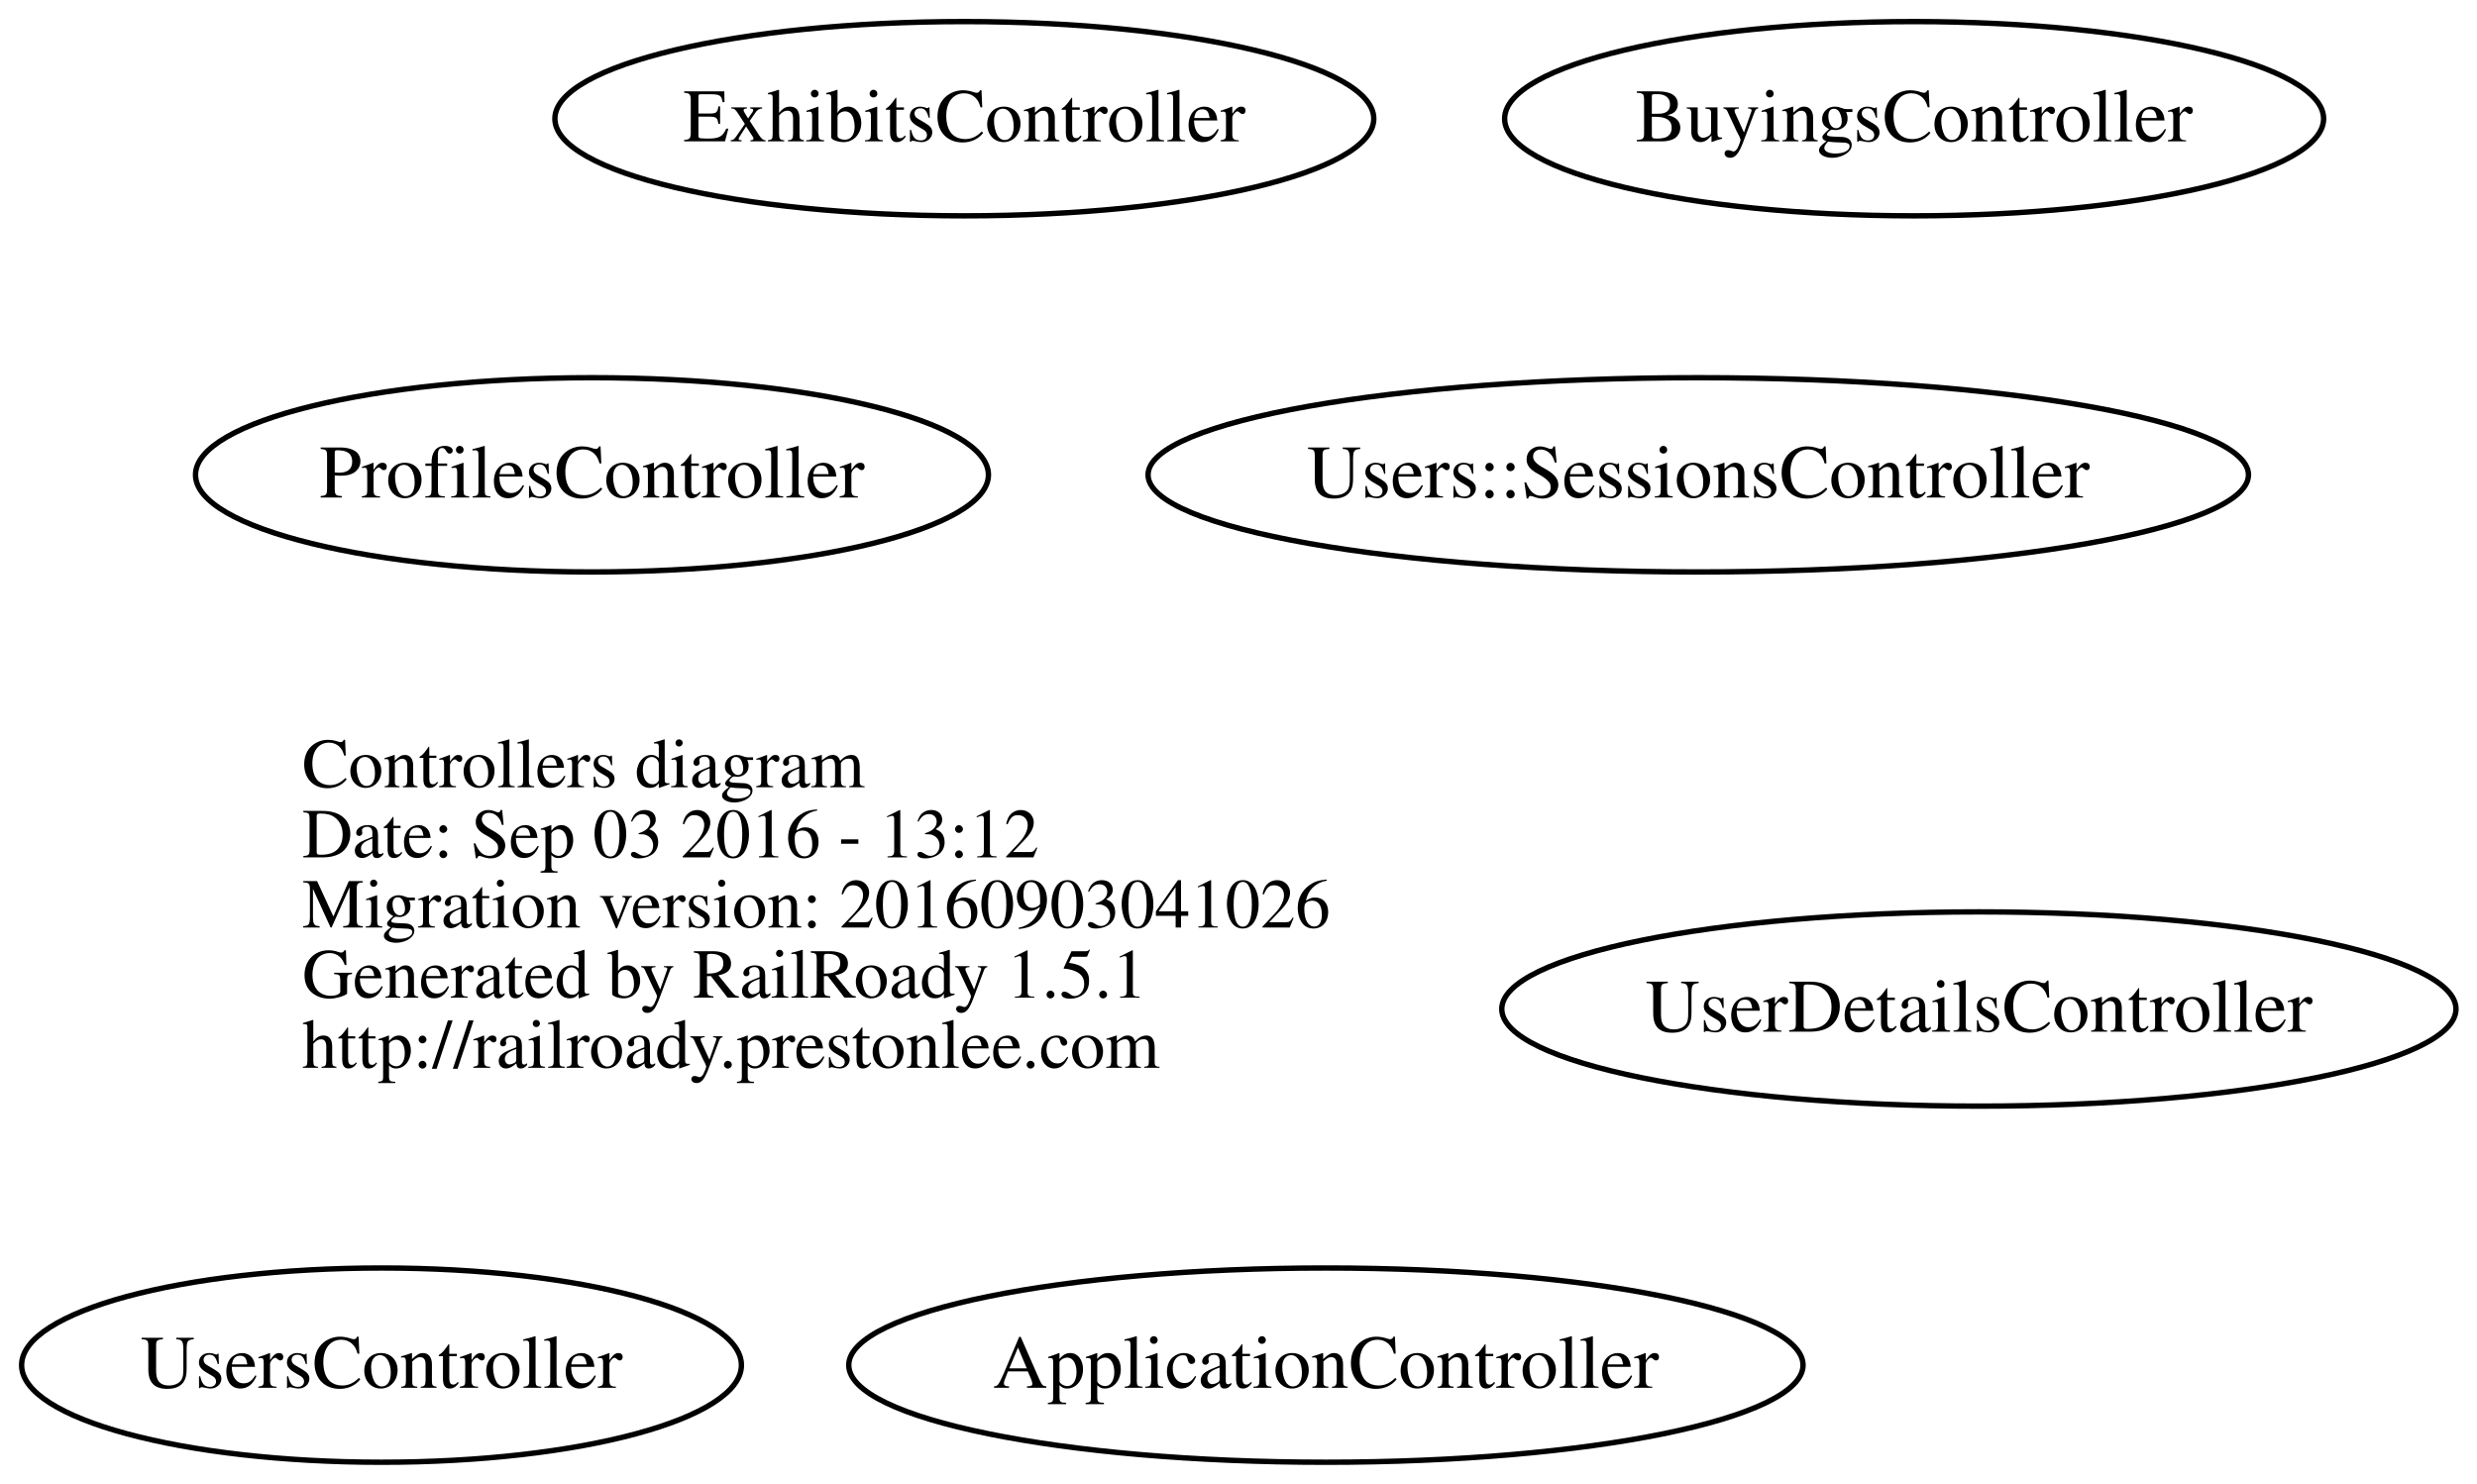
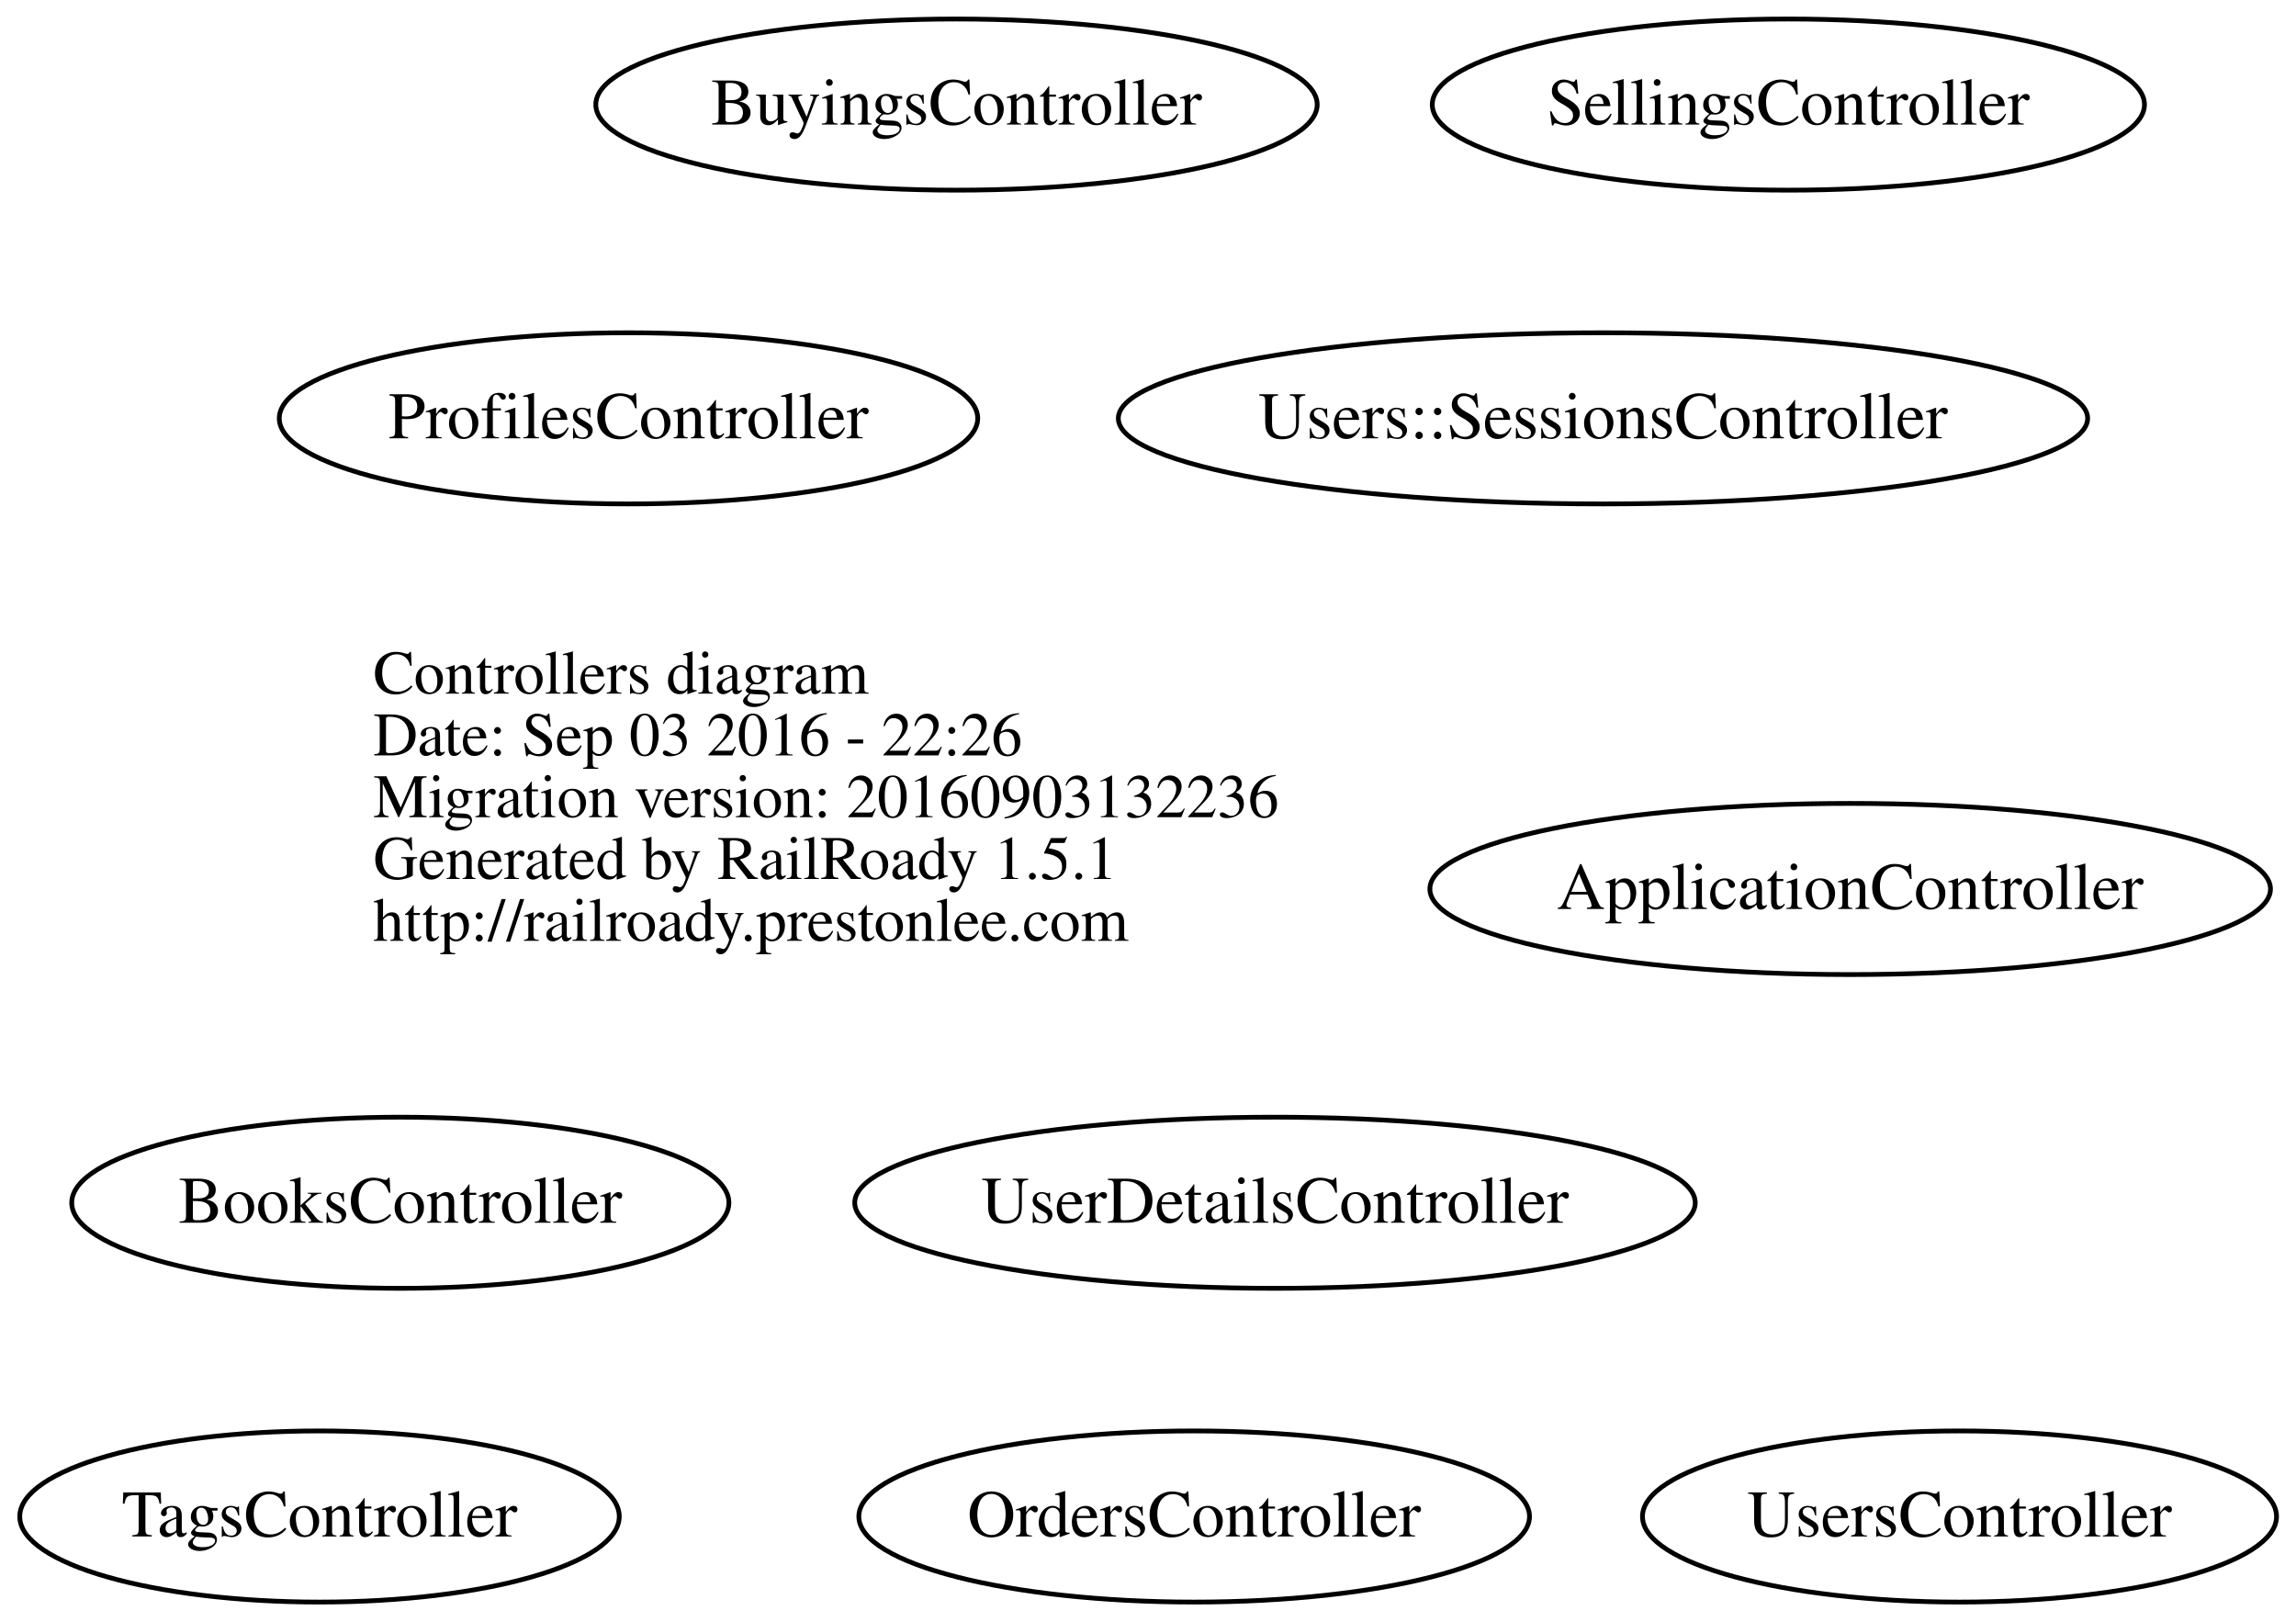
- <svg xmlns="http://www.w3.org/2000/svg" width="459pt" height="275pt" viewBox="0.00 0.00 458.80 275.00">
-   <g id="graph0" class="graph" transform="scale(1 1) rotate(0) translate(157.596 161)">
-     <polygon fill="none" stroke="none" points="-157.596,114 -157.596,-161 301.204,-161 301.204,114 -157.596,114" />
+ <svg xmlns="http://www.w3.org/2000/svg" width="483pt" height="341pt" viewBox="0.00 0.00 482.63 341.00">
+   <g id="graph0" class="graph" transform="scale(1 1) rotate(0) translate(180.029 161)">
+     <polygon fill="none" stroke="none" points="-180.029,180 -180.029,-161 302.596,-161 302.596,180 -180.029,180" />
    <g id="node1" class="node">
      <text text-anchor="start" x="-101.688" y="-15.1" font-family="Times,serif" font-size="13.00">Controllers diagram</text>
-       <text text-anchor="start" x="-101.688" y="-2.1" font-family="Times,serif" font-size="13.00">Date: Sep 03 2016 - 13:12</text>
-       <text text-anchor="start" x="-101.688" y="10.9" font-family="Times,serif" font-size="13.00">Migration version: 20160903041026</text>
+       <text text-anchor="start" x="-101.688" y="-2.1" font-family="Times,serif" font-size="13.00">Date: Sep 03 2016 - 22:26</text>
+       <text text-anchor="start" x="-101.688" y="10.9" font-family="Times,serif" font-size="13.00">Migration version: 20160903132236</text>
      <text text-anchor="start" x="-101.688" y="23.9" font-family="Times,serif" font-size="13.00">Generated by RailRoady 1.5.1</text>
      <text text-anchor="start" x="-101.688" y="36.9" font-family="Times,serif" font-size="13.00">http://railroady.prestonlee.com</text>
    </g>
    <g id="node2" class="node">
-       <ellipse fill="none" stroke="black" cx="88" cy="92" rx="88.417" ry="18" />
-       <text text-anchor="middle" x="88" y="96.2" font-family="Times,serif" font-size="14.00">ApplicationController</text>
+       <ellipse fill="none" stroke="black" cx="209" cy="26" rx="88.417" ry="18" />
+       <text text-anchor="middle" x="209" y="30.2" font-family="Times,serif" font-size="14.00">ApplicationController</text>
    </g>
    <g id="node3" class="node">
-       <ellipse fill="none" stroke="black" cx="197" cy="-139" rx="75.881" ry="18" />
-       <text text-anchor="middle" x="197" y="-134.8" font-family="Times,serif" font-size="14.00">BuyingsController</text>
+       <ellipse fill="none" stroke="black" cx="-96" cy="92" rx="69.124" ry="18" />
+       <text text-anchor="middle" x="-96" y="96.2" font-family="Times,serif" font-size="14.00">BooksController</text>
    </g>
    <g id="node4" class="node">
-       <ellipse fill="none" stroke="black" cx="21" cy="-139" rx="75.873" ry="18" />
-       <text text-anchor="middle" x="21" y="-134.8" font-family="Times,serif" font-size="14.00">ExhibitsController</text>
+       <ellipse fill="none" stroke="black" cx="21" cy="-139" rx="75.881" ry="18" />
+       <text text-anchor="middle" x="21" y="-134.8" font-family="Times,serif" font-size="14.00">BuyingsController</text>
    </g>
    <g id="node5" class="node">
+       <ellipse fill="none" stroke="black" cx="71" cy="158" rx="70.543" ry="18" />
+       <text text-anchor="middle" x="71" y="162.2" font-family="Times,serif" font-size="14.00">OrdersController</text>
+     </g>
+     <g id="node6" class="node">
      <ellipse fill="none" stroke="black" cx="-48" cy="-73" rx="73.467" ry="18" />
      <text text-anchor="middle" x="-48" y="-68.8" font-family="Times,serif" font-size="14.00">ProfilesController</text>
    </g>
-     <g id="node6" class="node">
-       <ellipse fill="none" stroke="black" cx="209" cy="26" rx="88.408" ry="18" />
-       <text text-anchor="middle" x="209" y="30.2" font-family="Times,serif" font-size="14.00">UserDetailsController</text>
+     <g id="node7" class="node">
+       <ellipse fill="none" stroke="black" cx="196" cy="-139" rx="74.912" ry="18" />
+       <text text-anchor="middle" x="196" y="-134.8" font-family="Times,serif" font-size="14.00">SellingsController</text>
    </g>
-     <g id="node7" class="node">
+     <g id="node8" class="node">
+       <ellipse fill="none" stroke="black" cx="-113" cy="158" rx="63.059" ry="18" />
+       <text text-anchor="middle" x="-113" y="162.2" font-family="Times,serif" font-size="14.00">TagsController</text>
+     </g>
+     <g id="node9" class="node">
+       <ellipse fill="none" stroke="black" cx="88" cy="92" rx="88.408" ry="18" />
+       <text text-anchor="middle" x="88" y="96.2" font-family="Times,serif" font-size="14.00">UserDetailsController</text>
+     </g>
+     <g id="node10" class="node">
      <ellipse fill="none" stroke="black" cx="157" cy="-73" rx="101.957" ry="18" />
      <text text-anchor="middle" x="157" y="-68.8" font-family="Times,serif" font-size="14.00">Users::SessionsController</text>
    </g>
-     <g id="node8" class="node">
-       <ellipse fill="none" stroke="black" cx="-87" cy="92" rx="66.692" ry="18" />
-       <text text-anchor="middle" x="-87" y="96.2" font-family="Times,serif" font-size="14.00">UsersController</text>
+     <g id="node11" class="node">
+       <ellipse fill="none" stroke="black" cx="232" cy="158" rx="66.692" ry="18" />
+       <text text-anchor="middle" x="232" y="162.2" font-family="Times,serif" font-size="14.00">UsersController</text>
    </g>
  </g>
</svg>
